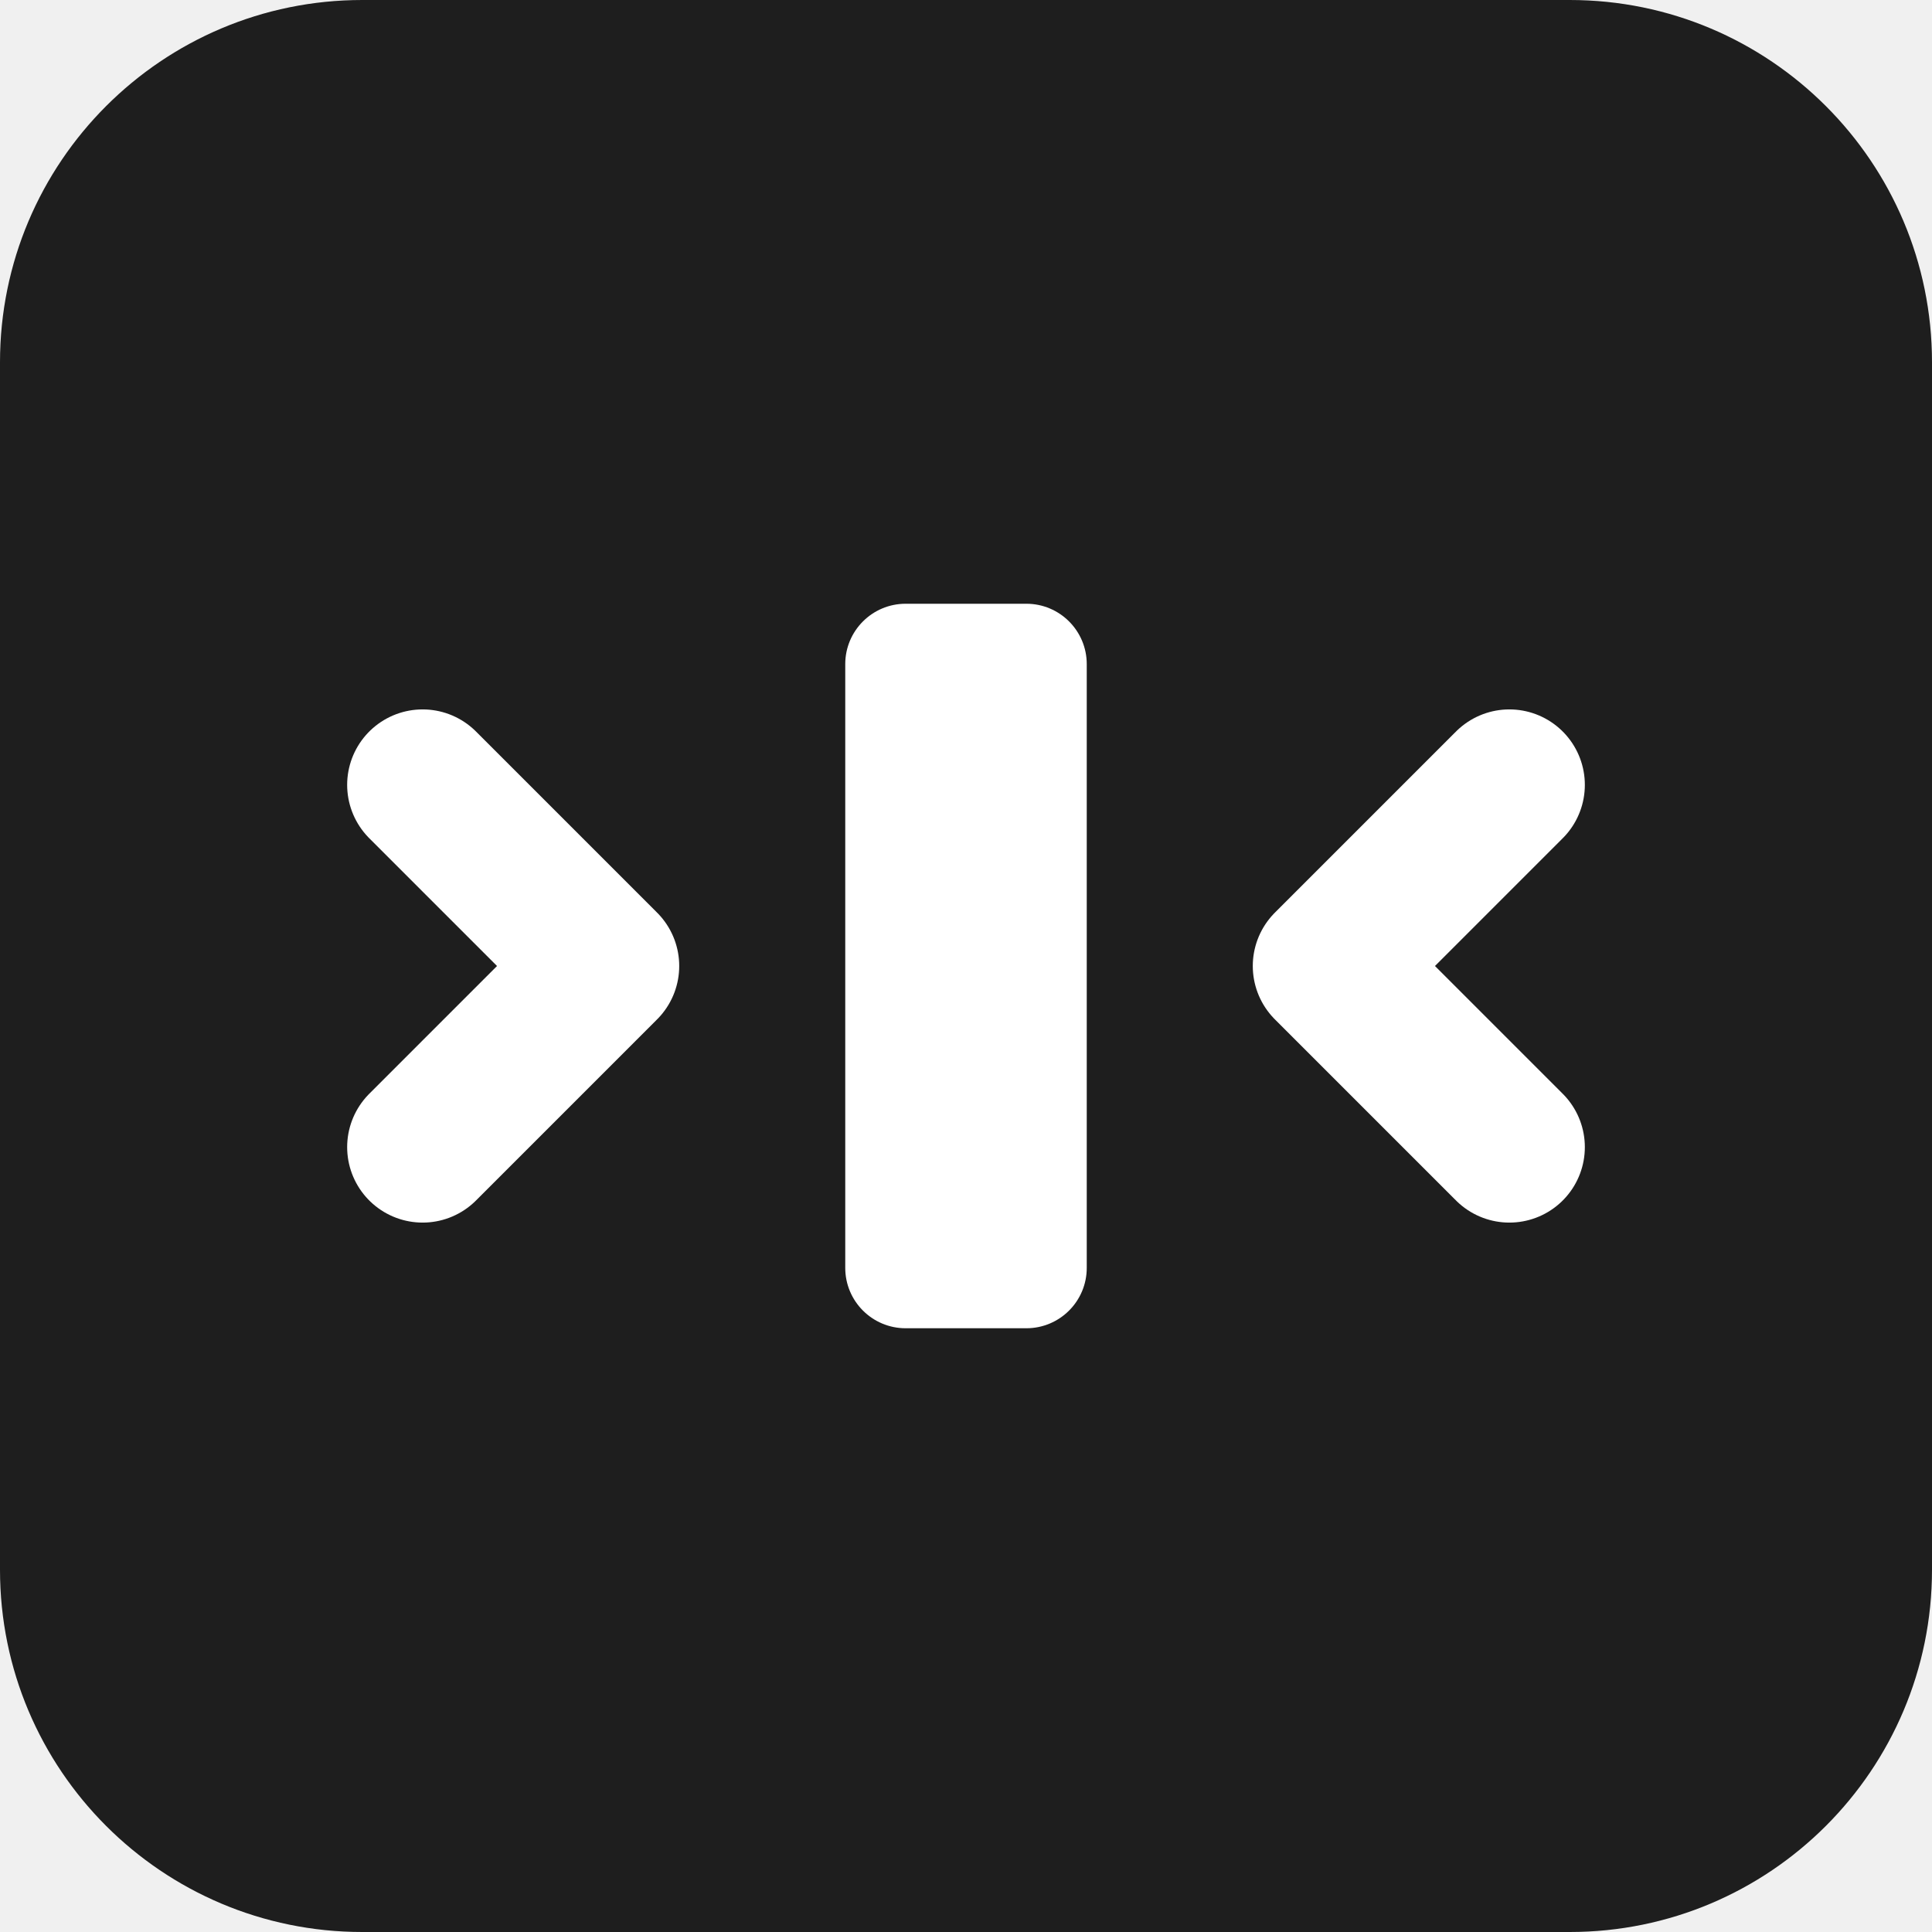
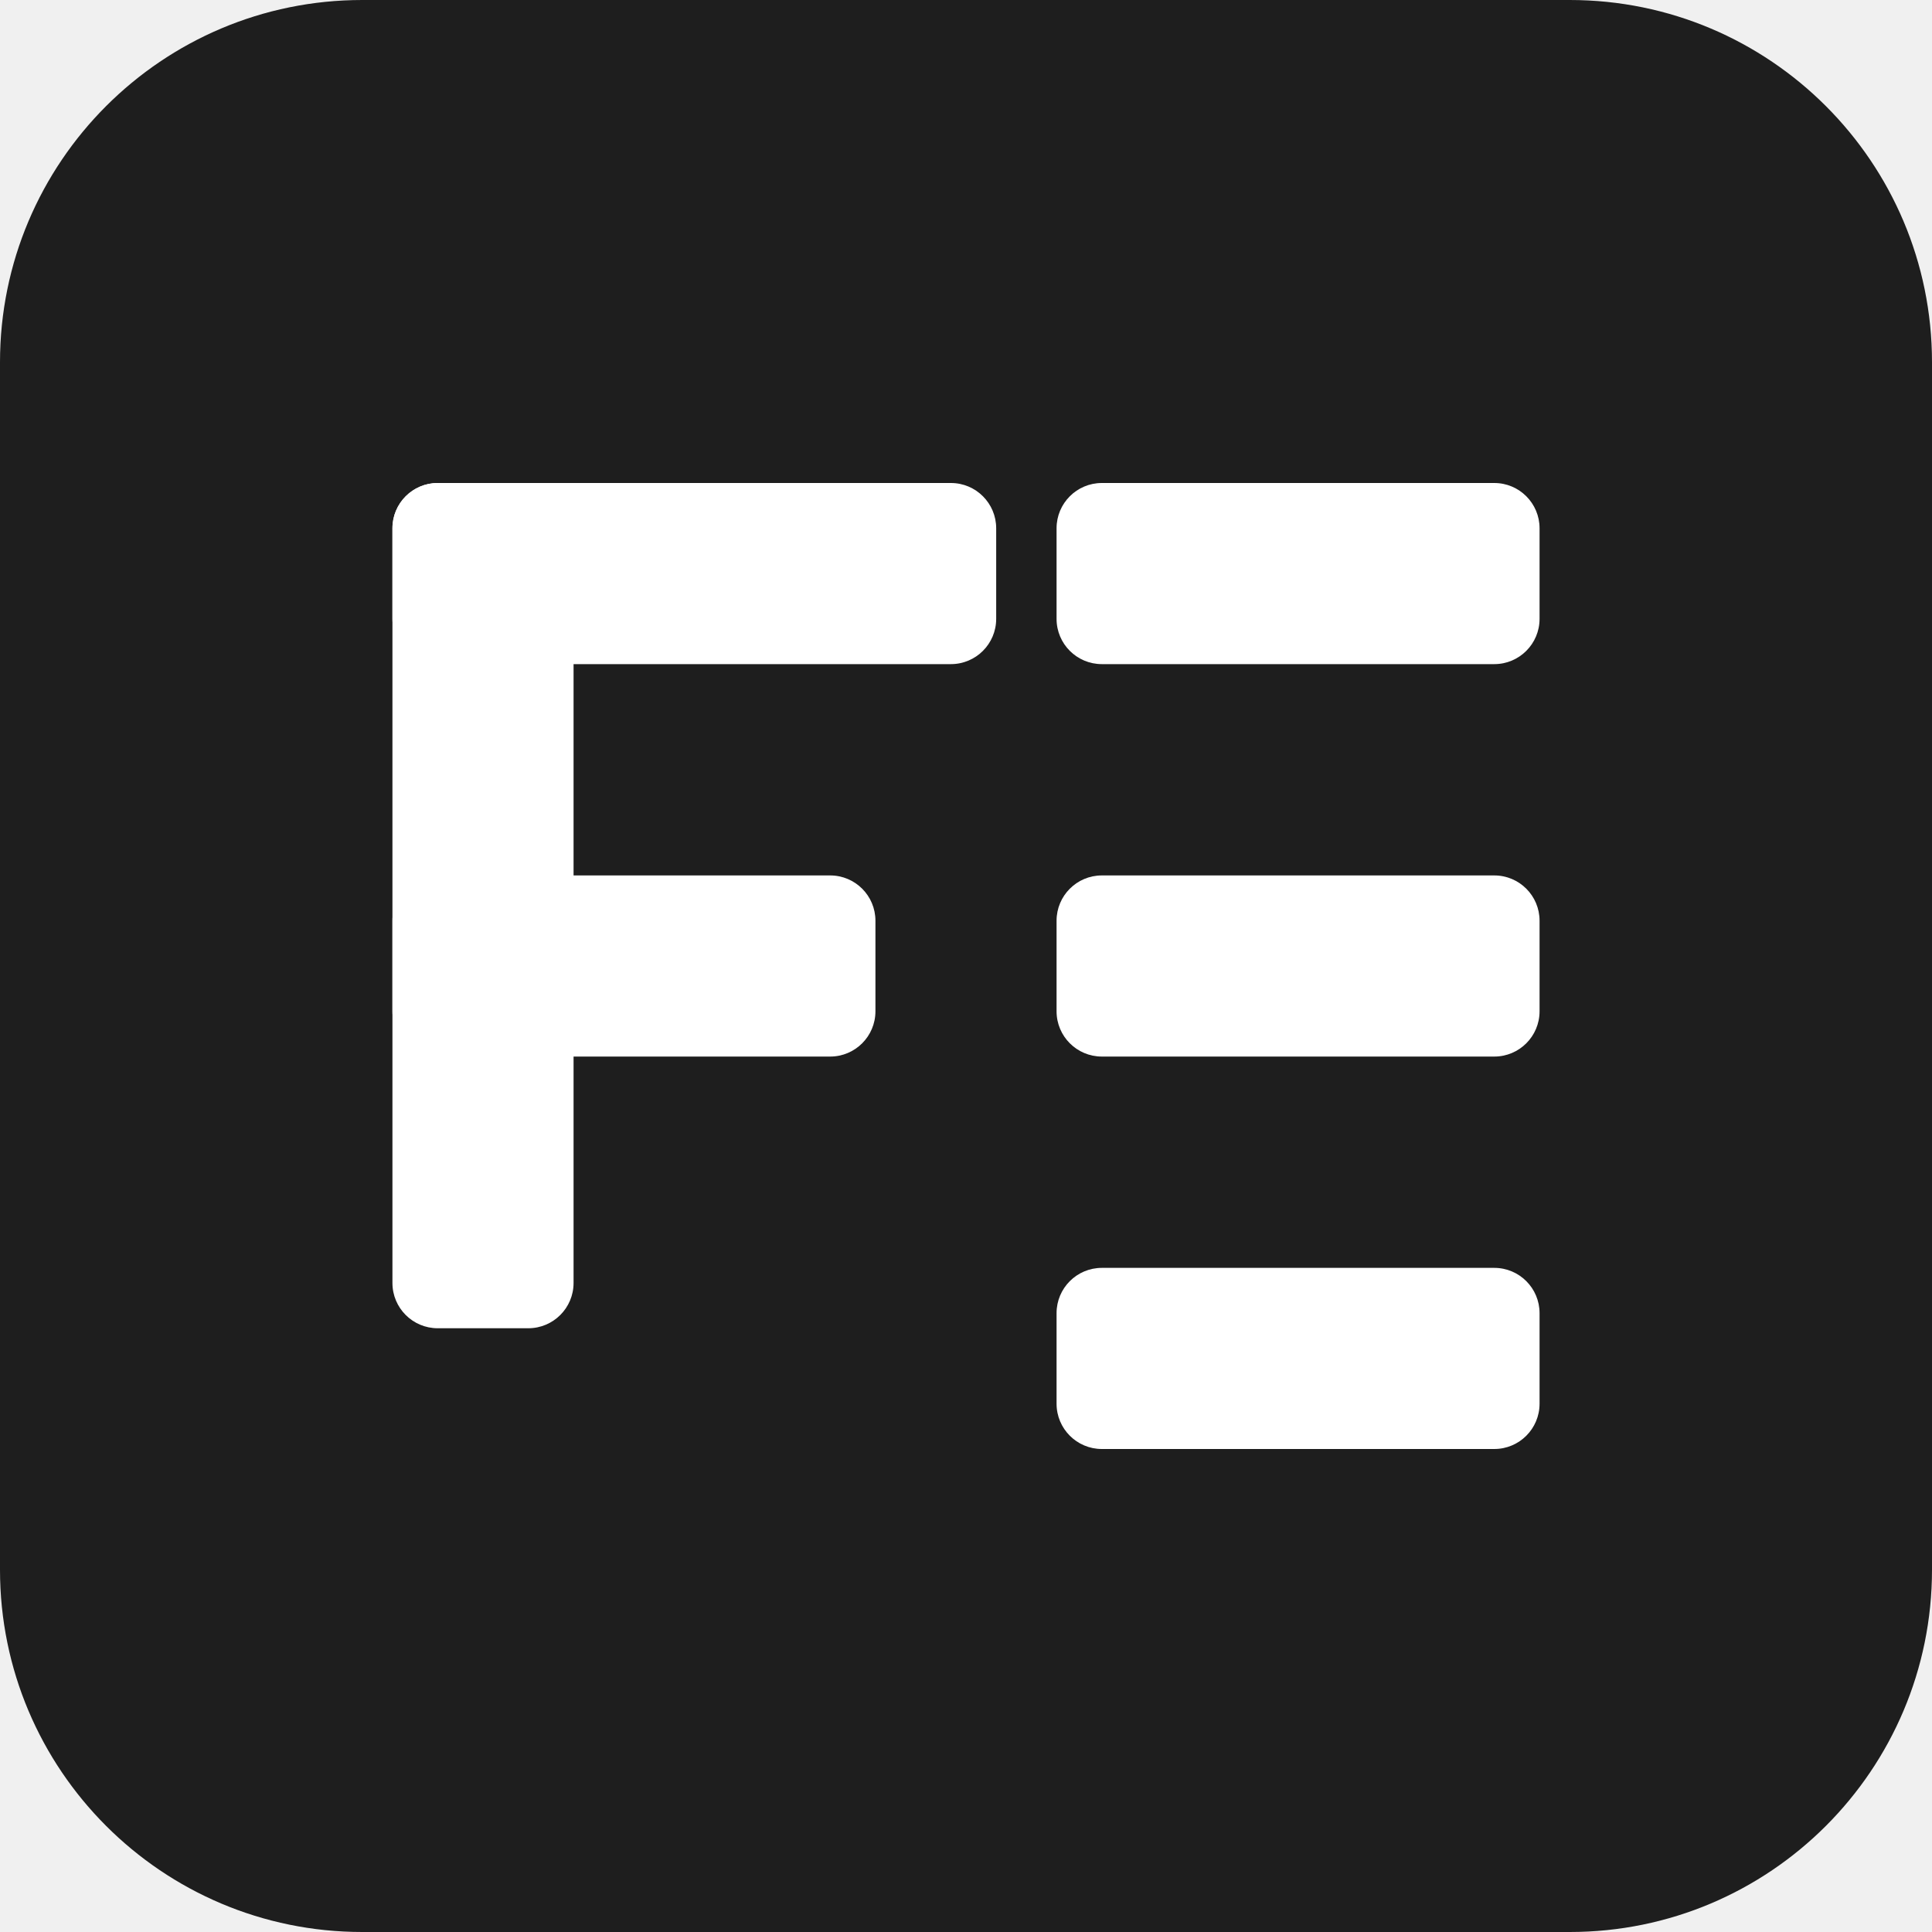
- <svg xmlns="http://www.w3.org/2000/svg" width="24" height="24" viewBox="0 0 64 64" fill="none">
-   <rect width="64" height="64" rx="12" fill="#1E1E1E" />
-   <path d="M20 32 L14 26 M14 38 L20 32" stroke="#ffffff" stroke-width="5" stroke-linecap="round" />
-   <path d="M44 32 L50 26 M50 38 L44 32" stroke="#ffffff" stroke-width="5" stroke-linecap="round" />
-   <rect x="28" y="20" width="8" height="24" rx="2" fill="#ffffff" />
+ <svg xmlns="http://www.w3.org/2000/svg" width="28" height="28" viewBox="0 0 128 128">
+   <rect x="0" y="0" width="128" height="128" rx="24" fill="#1E1E1E" />
+   <rect x="26" y="32" width="40" height="12" rx="3" fill="#fff" />
+   <rect x="26" y="58" width="32" height="12" rx="3" fill="#fff" />
+   <rect x="26" y="32" width="12" height="56" rx="3" fill="#fff" />
+   <rect x="70" y="32" width="32" height="12" rx="3" fill="#fff" />
+   <rect x="70" y="58" width="32" height="12" rx="3" fill="#fff" />
+   <rect x="70" y="84" width="32" height="12" rx="3" fill="#fff" />
</svg>
